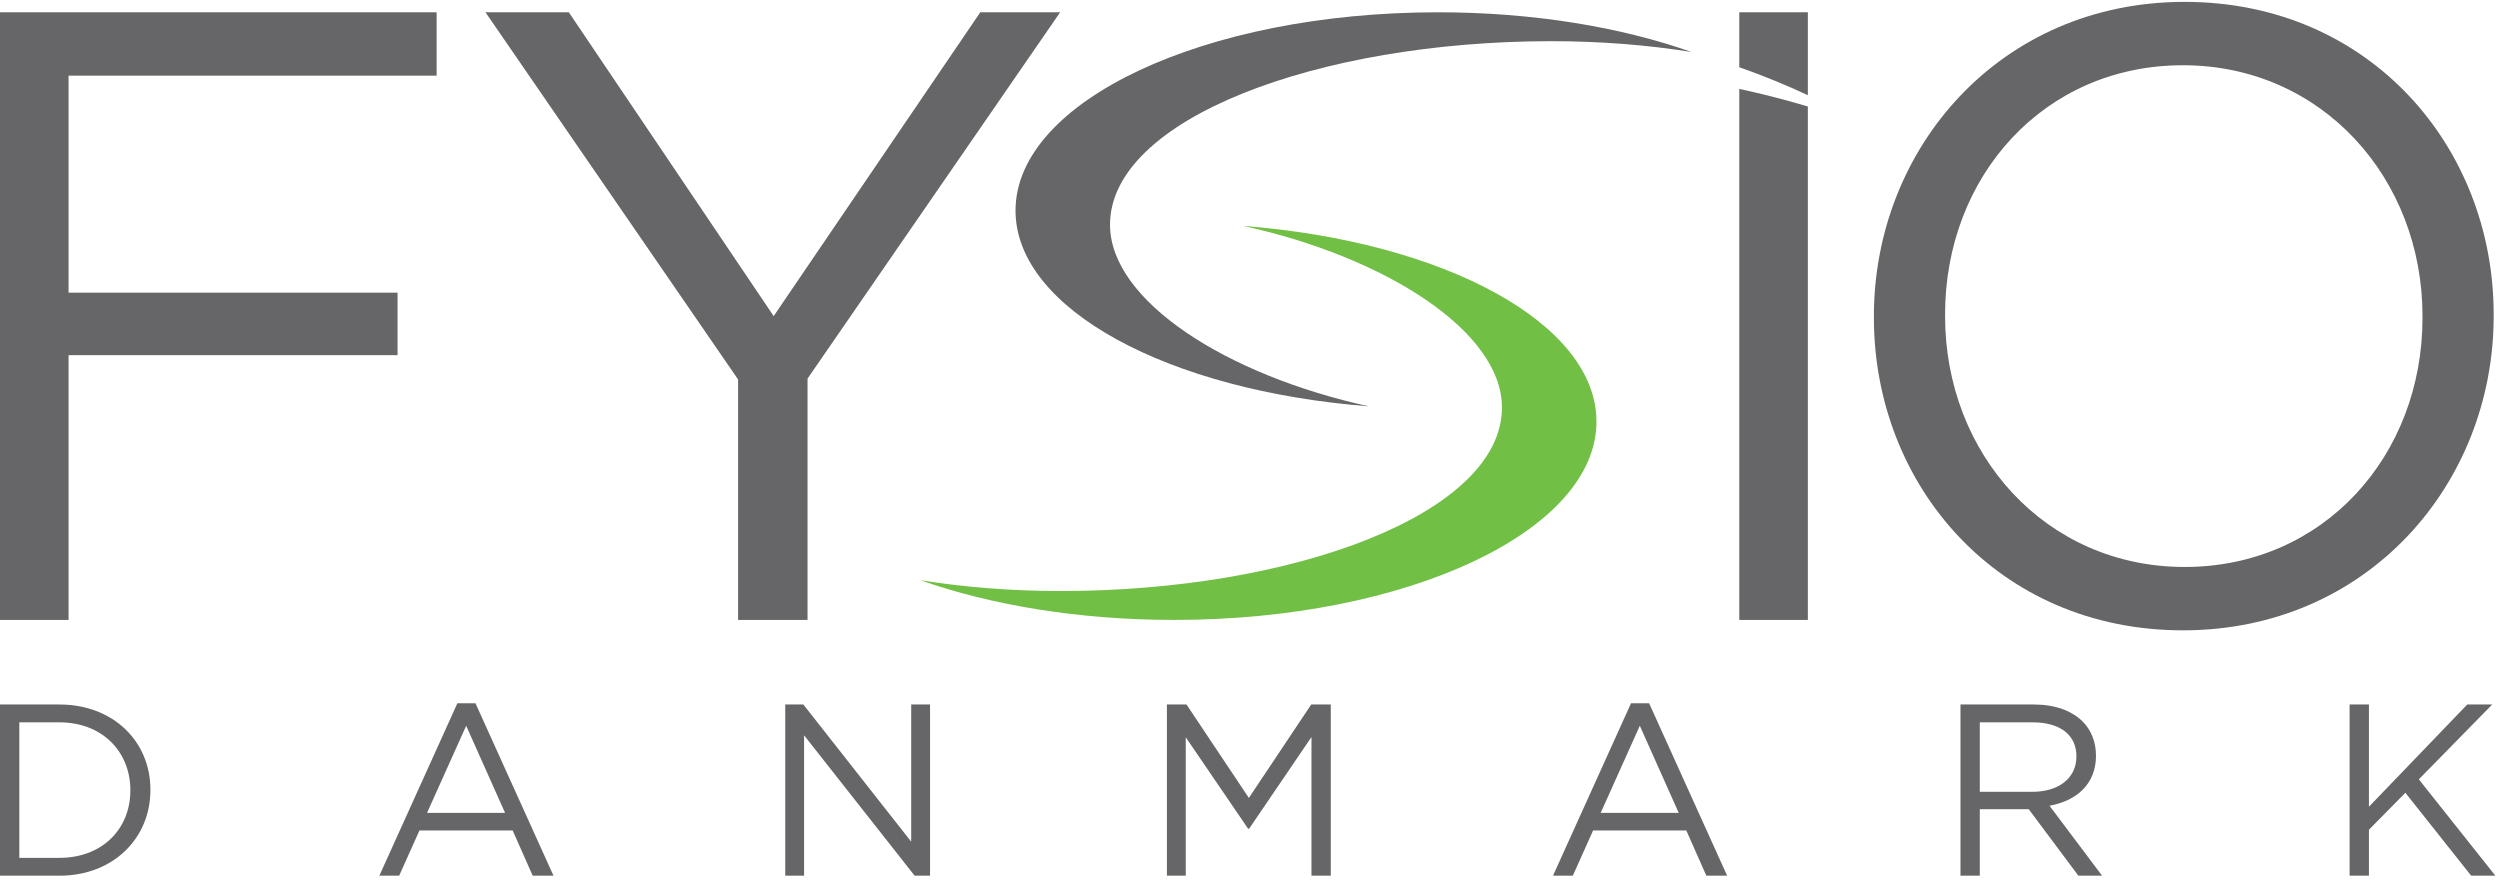
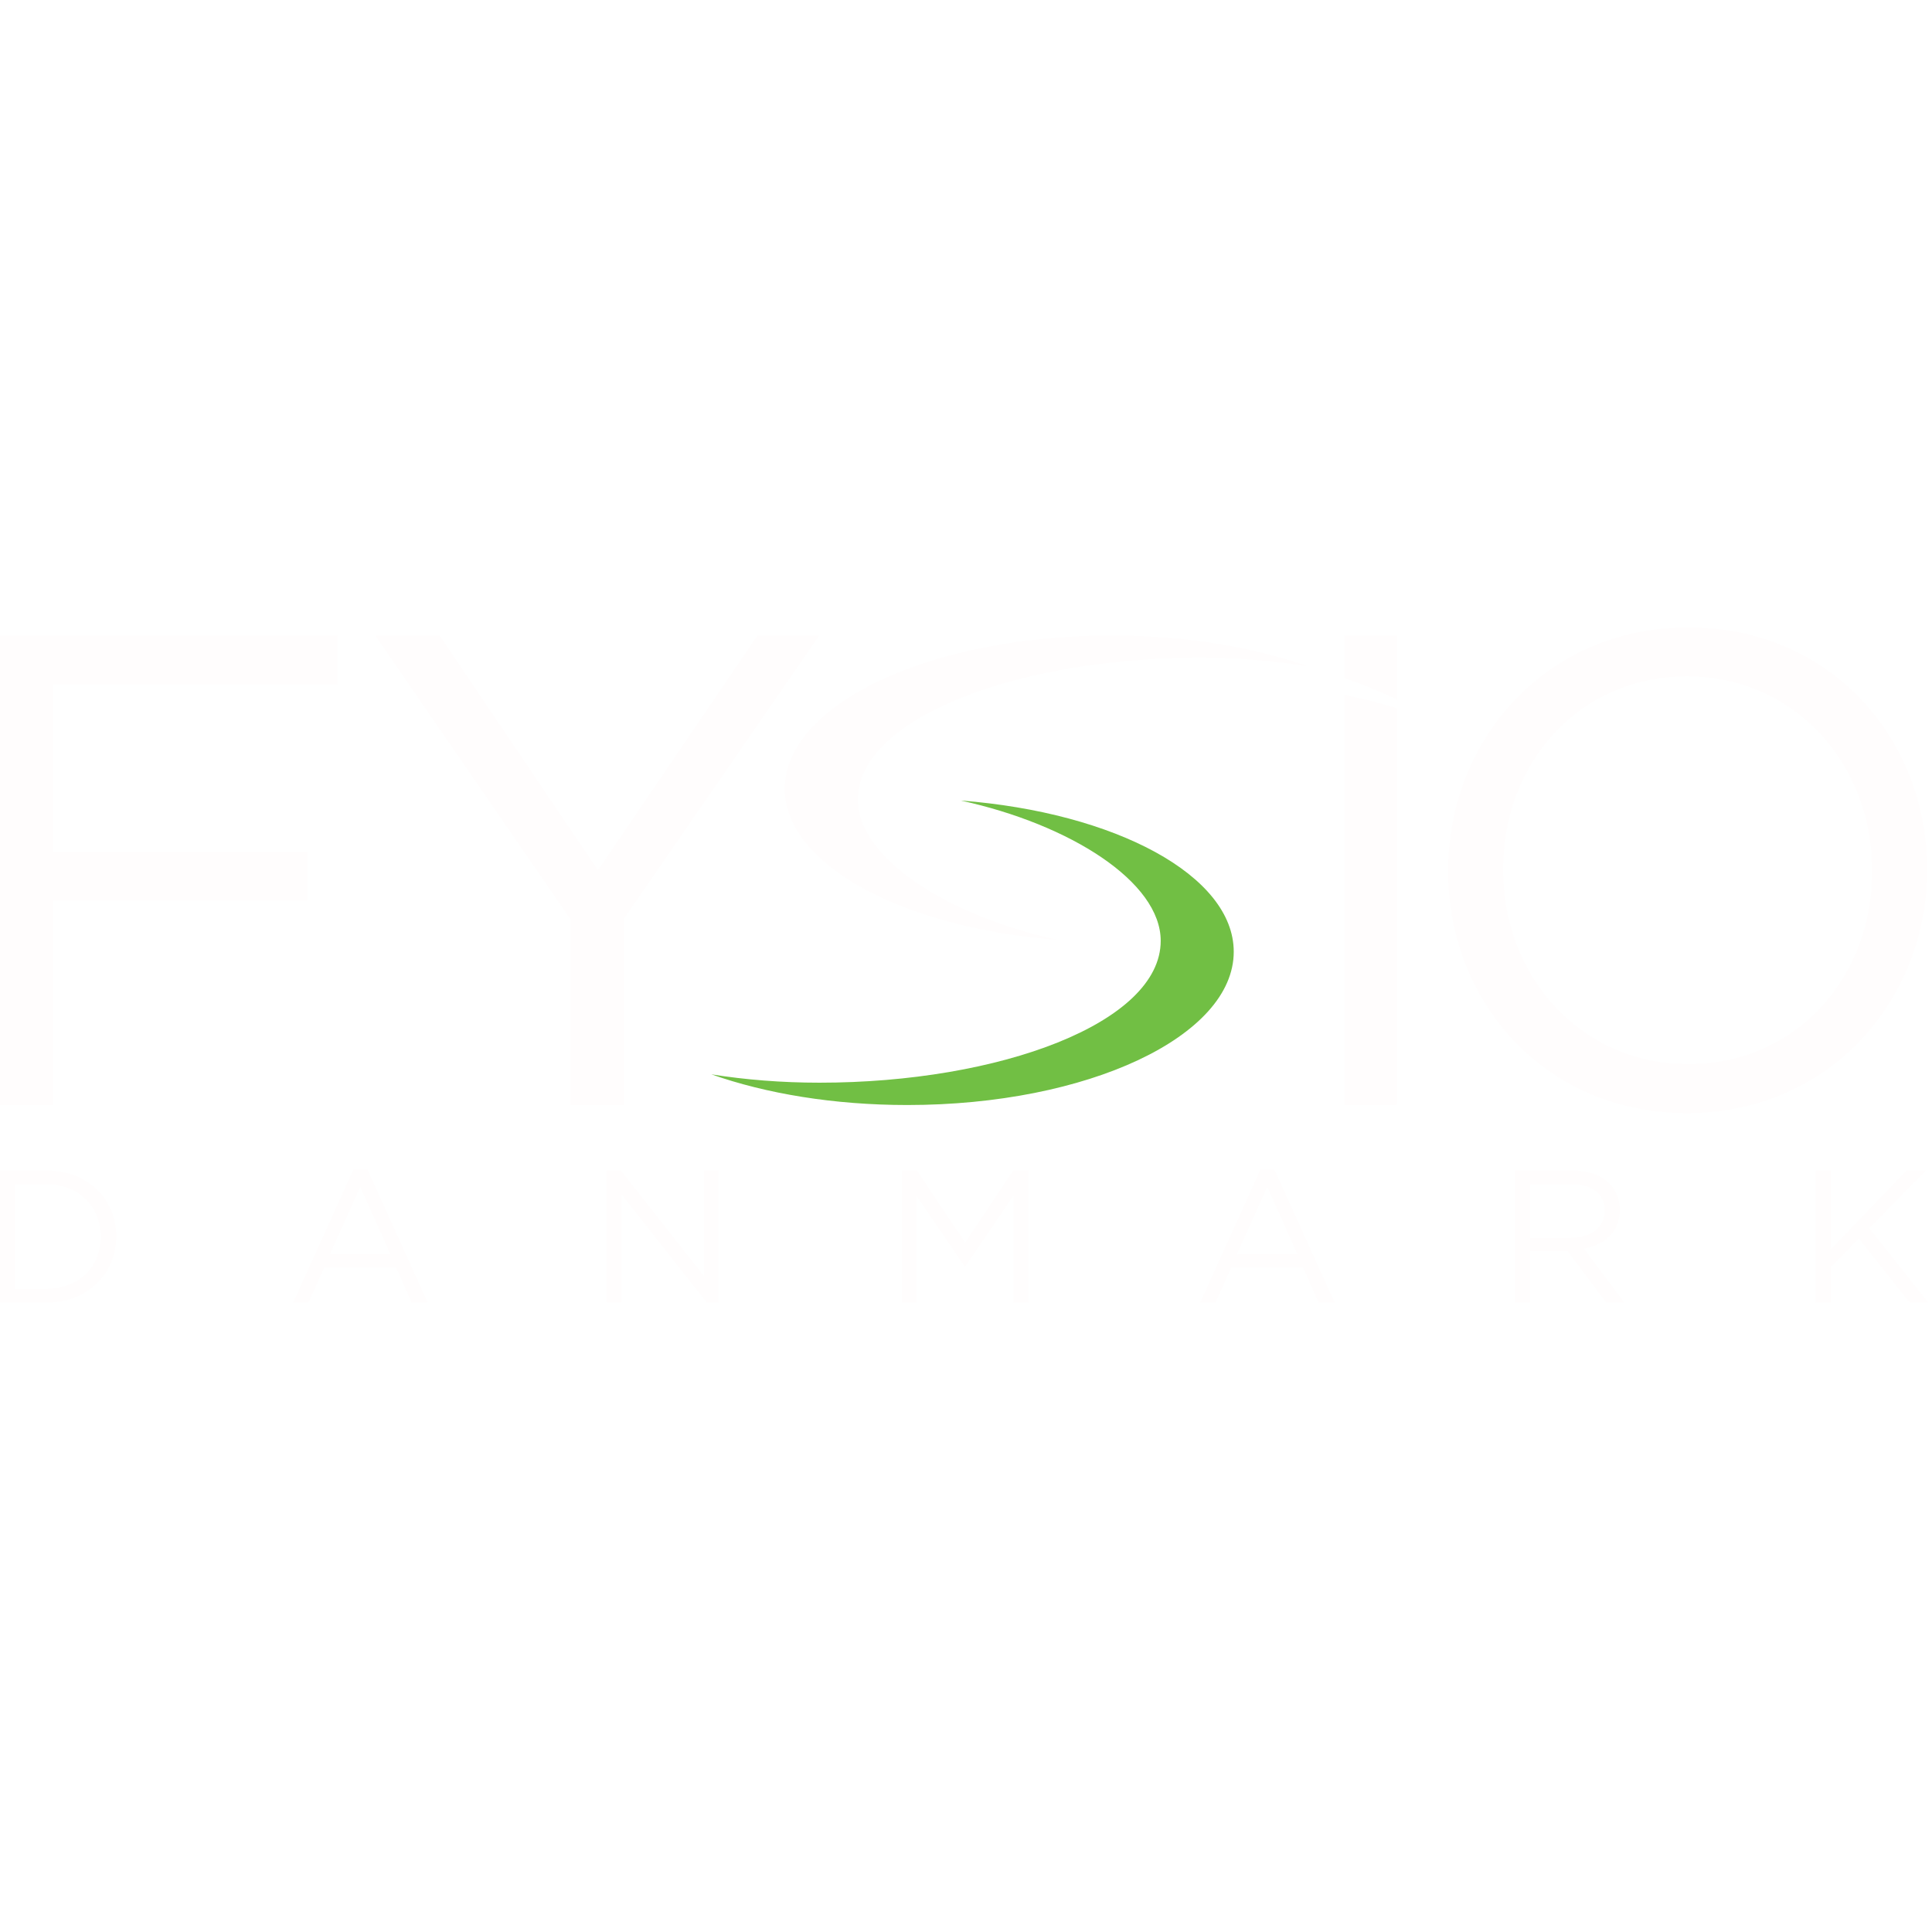
- <svg xmlns="http://www.w3.org/2000/svg" width="100%" height="100%" viewBox="0 0 321 113" version="1.1" xml:space="preserve" style="fill-rule:evenodd;clip-rule:evenodd;stroke-linejoin:round;stroke-miterlimit:1.414;">
-   <g id="fd-logo">
-     <path d="M142.527,28.855c0,-13.614 26.733,-23.567 56.687,-23.567c6.3,0 12.348,0.49 17.972,1.387c-9.067,-3.199 -20.338,-5.097 -32.555,-5.097c-29.955,0 -54.238,11.402 -54.238,25.467c0,12.645 19.631,23.136 45.363,25.125c-18.209,-3.976 -33.229,-13.519 -33.229,-23.315Z" style="fill:#666668;fill-rule:nonzero;" />
-     <path d="M192.851,52.321c0,13.614 -26.733,23.567 -56.687,23.567c-6.3,0 -12.348,-0.49 -17.972,-1.387c9.067,3.199 20.339,5.097 32.555,5.097c29.955,0 54.238,-11.402 54.238,-25.467c0,-12.645 -19.631,-23.136 -45.363,-25.125c18.209,3.976 33.229,13.519 33.229,23.315Z" style="fill:#71bf44;fill-rule:nonzero;" />
-     <path d="M0,1.578l56.063,0l0,8.137l-47.258,0l0,27.863l42.242,0l0,8.025l-42.242,0l0,33.995l-8.805,0l0,-78.02Z" style="fill:#666668;fill-rule:nonzero;" />
-     <path d="M94.77,48.724l-32.434,-47.146l10.701,0l26.303,39.01l26.528,-39.01l10.254,0l-32.434,47.034l0,30.986l-8.918,0l0,-30.874Z" style="fill:#666668;fill-rule:nonzero;" />
-     <path d="M232.129,1.578l-8.805,0l0,7.053c3.097,1.093 6.039,2.298 8.805,3.592l0,-10.645Z" style="fill:#666668;fill-rule:nonzero;" />
-     <path d="M223.324,11.413l0,68.185l8.805,0l0,-65.923c-2.836,-0.848 -5.777,-1.606 -8.805,-2.262Z" style="fill:#666668;fill-rule:nonzero;" />
-     <path d="M311.049,40.811l0,-0.223c0,-17.722 -12.929,-32.211 -30.762,-32.211c-17.833,0 -30.539,14.266 -30.539,31.988l0,0.223c0,17.722 12.929,32.211 30.761,32.211c17.834,0 30.54,-14.266 30.54,-31.988ZM240.608,40.811l0,-0.223c0,-21.512 16.161,-40.348 39.901,-40.348c23.741,0 39.679,18.614 39.679,40.125l0,0.223c0,21.511 -16.161,40.347 -39.901,40.347c-23.74,0 -39.679,-18.613 -39.679,-40.124Z" style="fill:#666668;fill-rule:nonzero;" />
-     <path d="M2.481,92.749l0,17.398l5.15,0c5.559,0 9.107,-3.769 9.107,-8.636l0,-0.063c0,-4.867 -3.548,-8.699 -9.107,-8.699l-5.15,0ZM0,90.457l7.631,0c6.909,0 11.683,4.742 11.683,10.928l0,0.063c0,6.187 -4.774,10.992 -11.683,10.992l-7.631,0l0,-21.983Z" style="fill:#666668;fill-rule:nonzero;" />
-     <path d="M64.85,104.369l-4.993,-11.18l-5.024,11.18l10.017,0ZM58.727,90.3l2.324,0l10.018,22.14l-2.67,0l-2.575,-5.81l-11.965,0l-2.606,5.81l-2.544,0l10.018,-22.14Z" style="fill:#666668;fill-rule:nonzero;" />
-     <path d="M100.825,90.457l2.324,0l13.85,17.617l0,-17.617l2.418,0l0,21.983l-1.979,0l-14.194,-18.026l0,18.026l-2.419,0l0,-21.983Z" style="fill:#666668;fill-rule:nonzero;" />
-     <path d="M149.832,90.457l2.513,0l8.008,11.996l8.008,-11.996l2.512,0l0,21.983l-2.48,0l0,-17.806l-8.009,11.776l-0.125,0l-8.008,-11.745l0,17.775l-2.419,0l0,-21.983Z" style="fill:#666668;fill-rule:nonzero;" />
-     <path d="M215.547,104.369l-4.994,-11.18l-5.024,11.18l10.018,0ZM209.423,90.3l2.324,0l10.018,22.14l-2.67,0l-2.575,-5.81l-11.965,0l-2.606,5.81l-2.544,0l10.018,-22.14Z" style="fill:#666668;fill-rule:nonzero;" />
-     <path d="M260.958,101.668c3.298,0 5.653,-1.696 5.653,-4.522l0,-0.063c0,-2.701 -2.073,-4.334 -5.622,-4.334l-6.783,0l0,8.919l6.752,0ZM251.725,90.457l9.453,0c2.701,0 4.868,0.816 6.249,2.198c1.068,1.068 1.696,2.607 1.696,4.334l0,0.063c0,3.642 -2.512,5.778 -5.967,6.406l6.752,8.982l-3.046,0l-6.375,-8.542l-6.281,0l0,8.542l-2.481,0l0,-21.983Z" style="fill:#666668;fill-rule:nonzero;" />
-     <path d="M301.69,90.457l2.481,0l0,13.126l12.625,-13.126l3.203,0l-9.421,9.61l9.829,12.373l-3.109,0l-8.448,-10.647l-4.679,4.743l0,5.904l-2.481,0l0,-21.983Z" style="fill:#666668;fill-rule:nonzero;" />
-   </g>
+ <svg xmlns="http://www.w3.org/2000/svg" version="1.1" id="Layer_1" x="0px" y="0px" width="2000px" height="2000px" viewBox="0 0 2000 2000" enable-background="new 0 0 2000 2000" xml:space="preserve">
+   <path fill="#FFFDFD" d="M888.019,827.757c0-84.822,166.561-146.835,353.19-146.835c39.252,0,76.935,3.053,111.975,8.642  c-56.492-19.931-126.717-31.757-202.835-31.757c-186.636,0-337.932,71.041-337.932,158.673  c0,78.785,122.312,144.149,282.636,156.542C981.602,948.249,888.019,888.791,888.019,827.757L888.019,827.757z" />
+   <path fill="#71BF44" d="M1201.563,973.963c0,84.822-166.561,146.835-353.189,146.835c-39.253,0-76.935-3.054-111.976-8.642  c56.492,19.931,126.723,31.757,202.835,31.757c186.636,0,337.932-71.041,337.932-158.673c0-78.785-122.312-144.149-282.636-156.542  C1107.981,853.471,1201.564,912.929,1201.563,973.963L1201.563,973.963z" />
+   <path fill="#FFFDFD" d="M0,657.807h349.303v50.698H54.86v173.601h263.19v50.001H54.86v211.807H0V657.807L0,657.807z" />
+   <path fill="#FFFDFD" d="M590.467,951.552l-202.08-293.745h66.673l163.882,243.053l165.283-243.053h63.888L646.031,950.854v193.06  h-55.563L590.467,951.552L590.467,951.552z" />
+   <path fill="#FFFDFD" d="M1446.287,657.807h-54.86v43.944c19.296,6.81,37.626,14.317,54.86,22.38V657.807z" />
+   <path fill="#FFFDFD" d="M1391.427,719.084v424.829h54.86V733.178C1428.617,727.895,1410.293,723.172,1391.427,719.084  L1391.427,719.084z" />
+   <path fill="#FFFDFD" d="M1938,902.249v-1.39c0-110.417-80.555-200.691-191.663-200.691c-111.109,0-190.274,88.885-190.274,199.303  v1.389c0,110.418,80.555,200.692,191.657,200.692C1858.835,1101.552,1938,1012.667,1938,902.249z M1499.115,902.249v-1.39  c0-134.03,100.691-251.389,248.604-251.389c147.919,0,247.222,115.975,247.222,250v1.389c0,134.025-100.692,251.384-248.605,251.384  C1598.424,1152.243,1499.115,1036.274,1499.115,902.249L1499.115,902.249z" />
+   <path fill="#FFFDFD" d="M15.458,1225.851v108.398h32.087c34.636,0,56.742-23.482,56.742-53.807v-0.393  c0-30.324-22.106-54.199-56.742-54.199H15.458z M0,1211.57h47.545c43.047,0,72.792,29.545,72.792,68.087v0.393  c0,38.549-29.745,68.486-72.792,68.486H0V1211.57z" />
+   <path fill="#FFFDFD" d="M404.05,1298.249l-31.109-69.657l-31.302,69.657H404.05z M365.9,1210.592h14.479l62.418,137.944h-16.636  l-16.044-36.199H335.57l-16.237,36.199h-15.85L365.9,1210.592z" />
+   <path fill="#FFFDFD" d="M628.193,1211.57h14.479l86.293,109.763V1211.57h15.065v136.966h-12.33l-88.437-112.312v112.312h-15.071  V1211.57z" />
+   <path fill="#FFFDFD" d="M933.533,1211.57h15.657l49.894,74.741l49.895-74.741h15.65v136.966h-15.451v-110.941l-49.9,73.371h-0.779  l-49.894-73.178v110.748h-15.071V1211.57z" />
+   <path fill="#FFFDFD" d="M1342.972,1298.249l-31.115-69.657l-31.302,69.657H1342.972z M1304.816,1210.592h14.479l62.417,137.944  h-16.635l-16.044-36.199h-74.548l-16.237,36.199h-15.851L1304.816,1210.592L1304.816,1210.592z" />
+   <path fill="#FFFDFD" d="M1625.906,1281.421c20.549,0,35.222-10.567,35.222-28.175v-0.393c0-16.828-12.916-27.003-35.028-27.003  h-42.262v55.57H1625.906L1625.906,1281.421z M1568.38,1211.57h58.897c16.828,0,30.33,5.084,38.935,13.694  c6.654,6.654,10.567,16.243,10.567,27.003v0.393c0,22.691-15.651,36-37.178,39.913l42.068,55.963h-18.979l-39.719-53.222h-39.135  v53.222h-15.457L1568.38,1211.57L1568.38,1211.57z" />
+   <path fill="#FFFDFD" d="M1879.688,1211.57h15.458v81.781l78.66-81.781h19.957l-58.698,59.875l61.24,77.091h-19.371l-52.636-66.337  l-29.152,29.552v36.785h-15.458V1211.57L1879.688,1211.57z" />
</svg>
